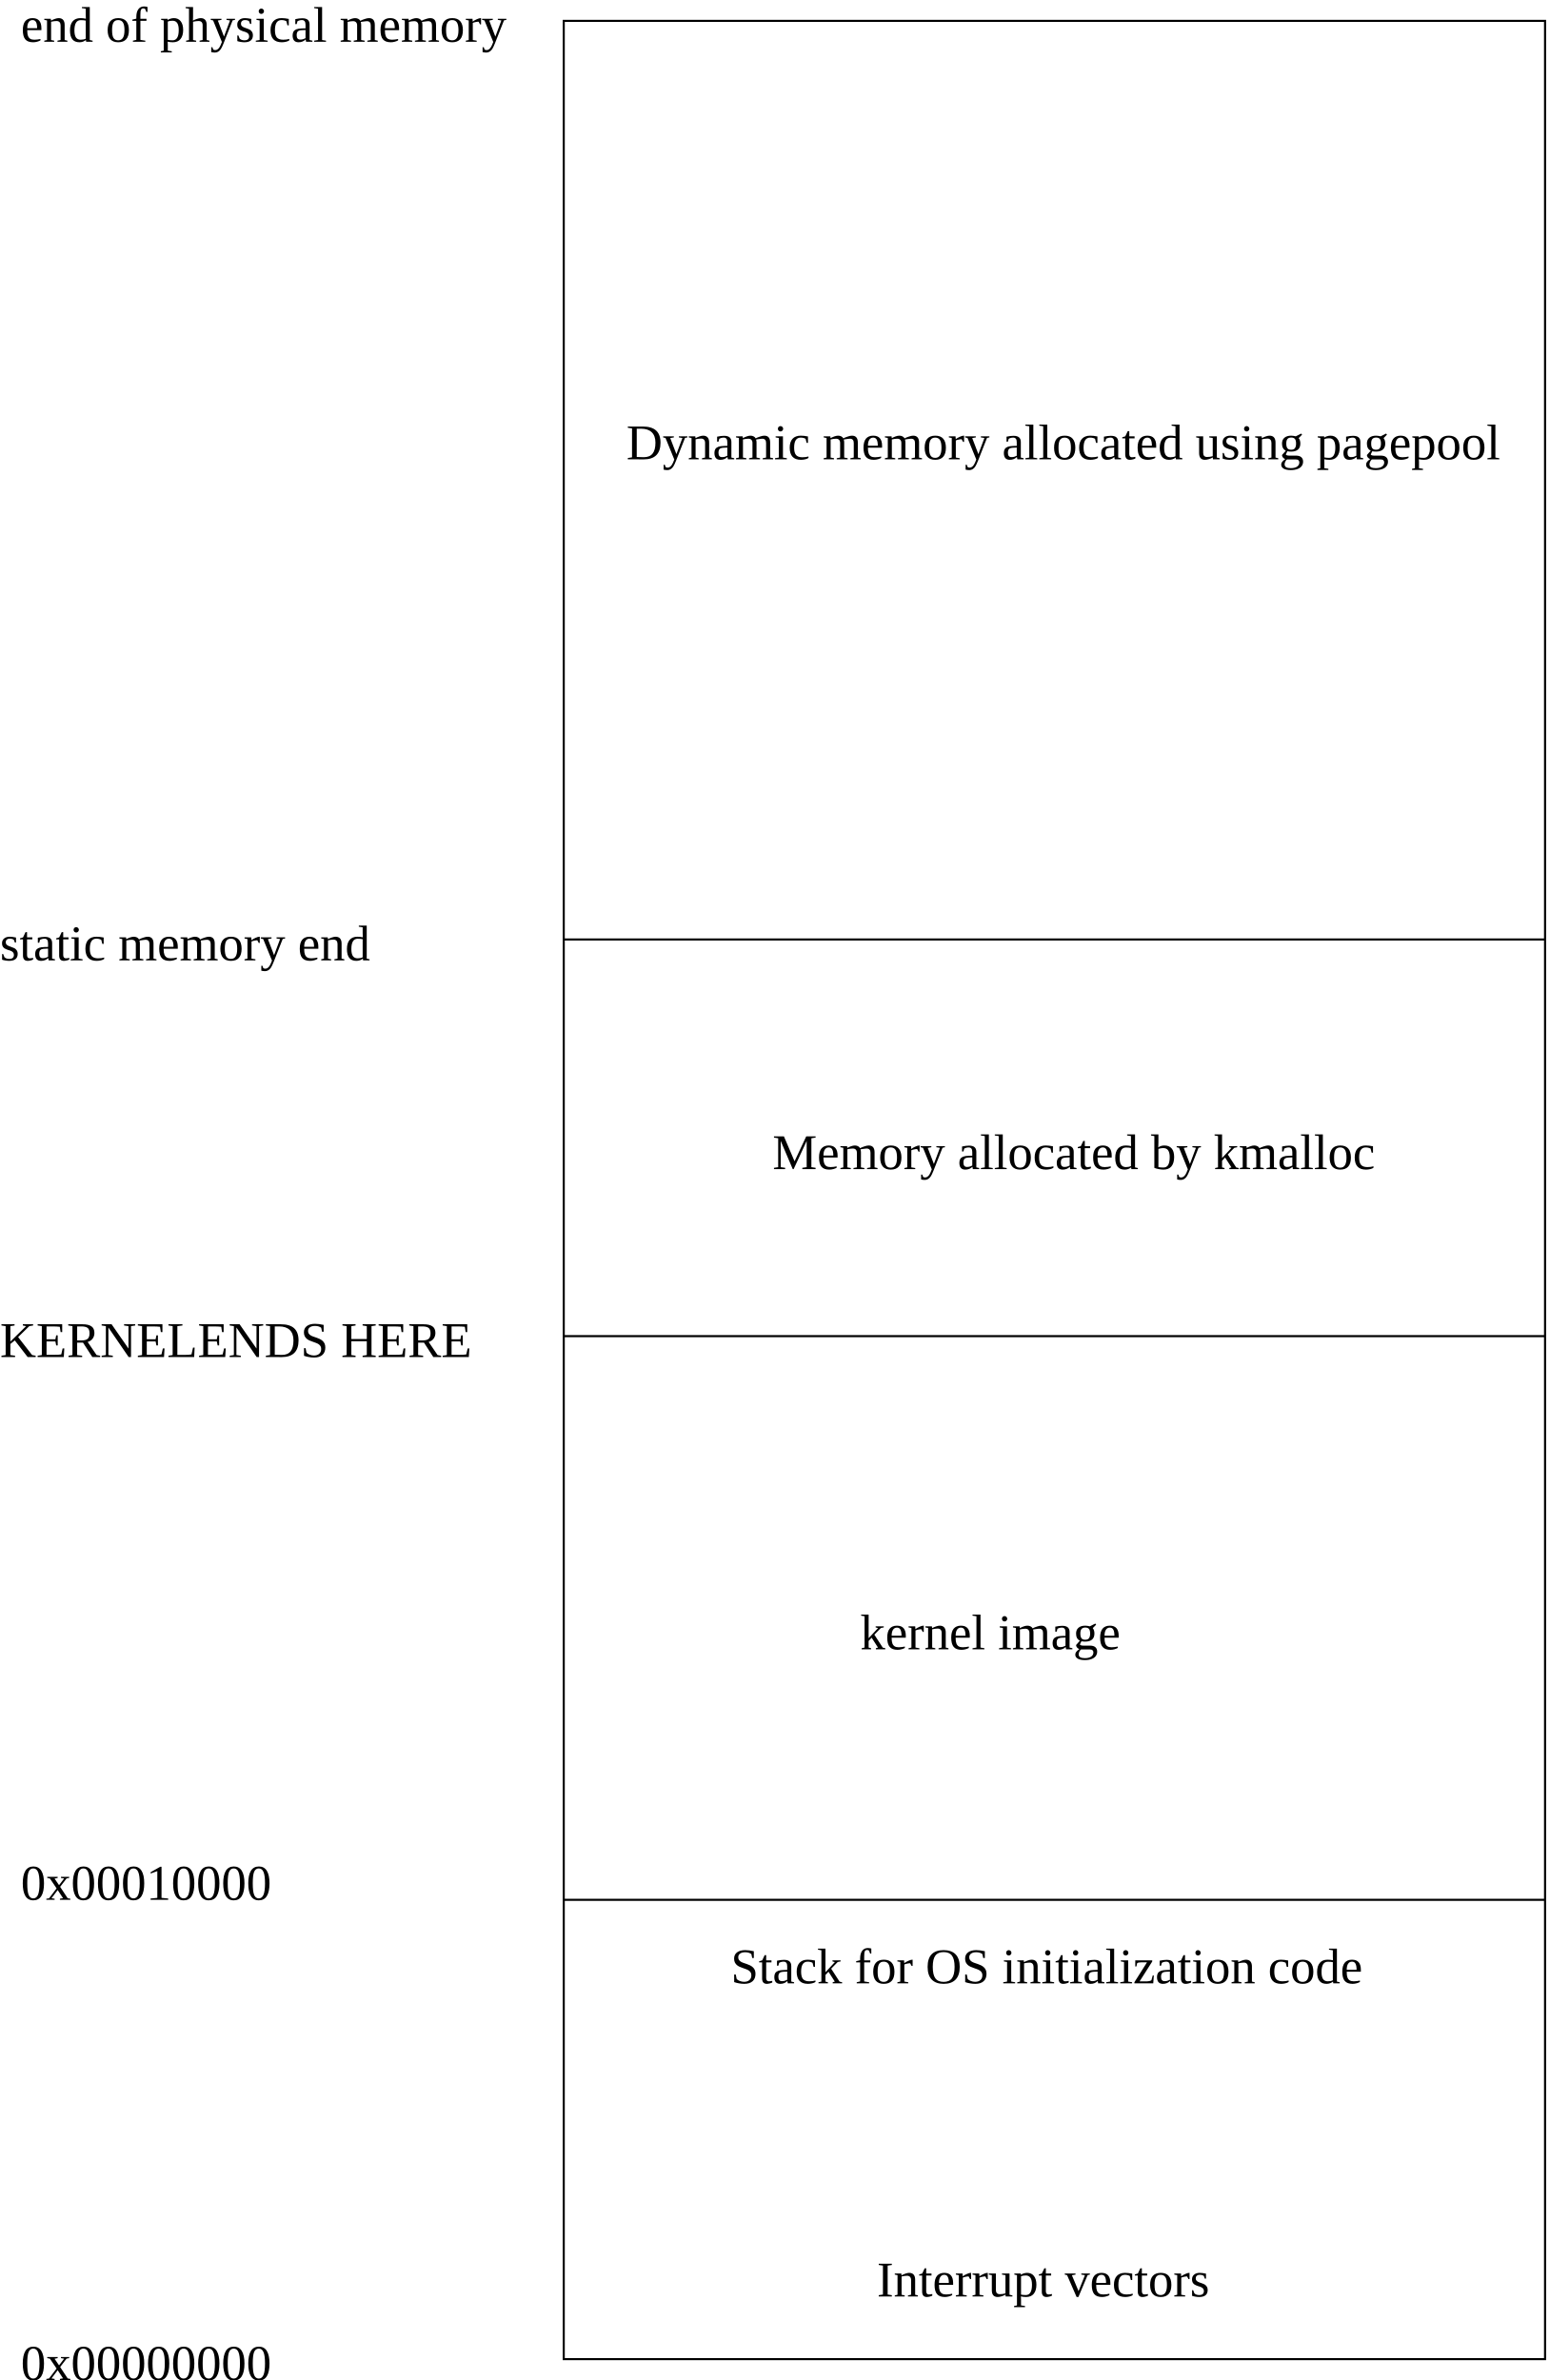
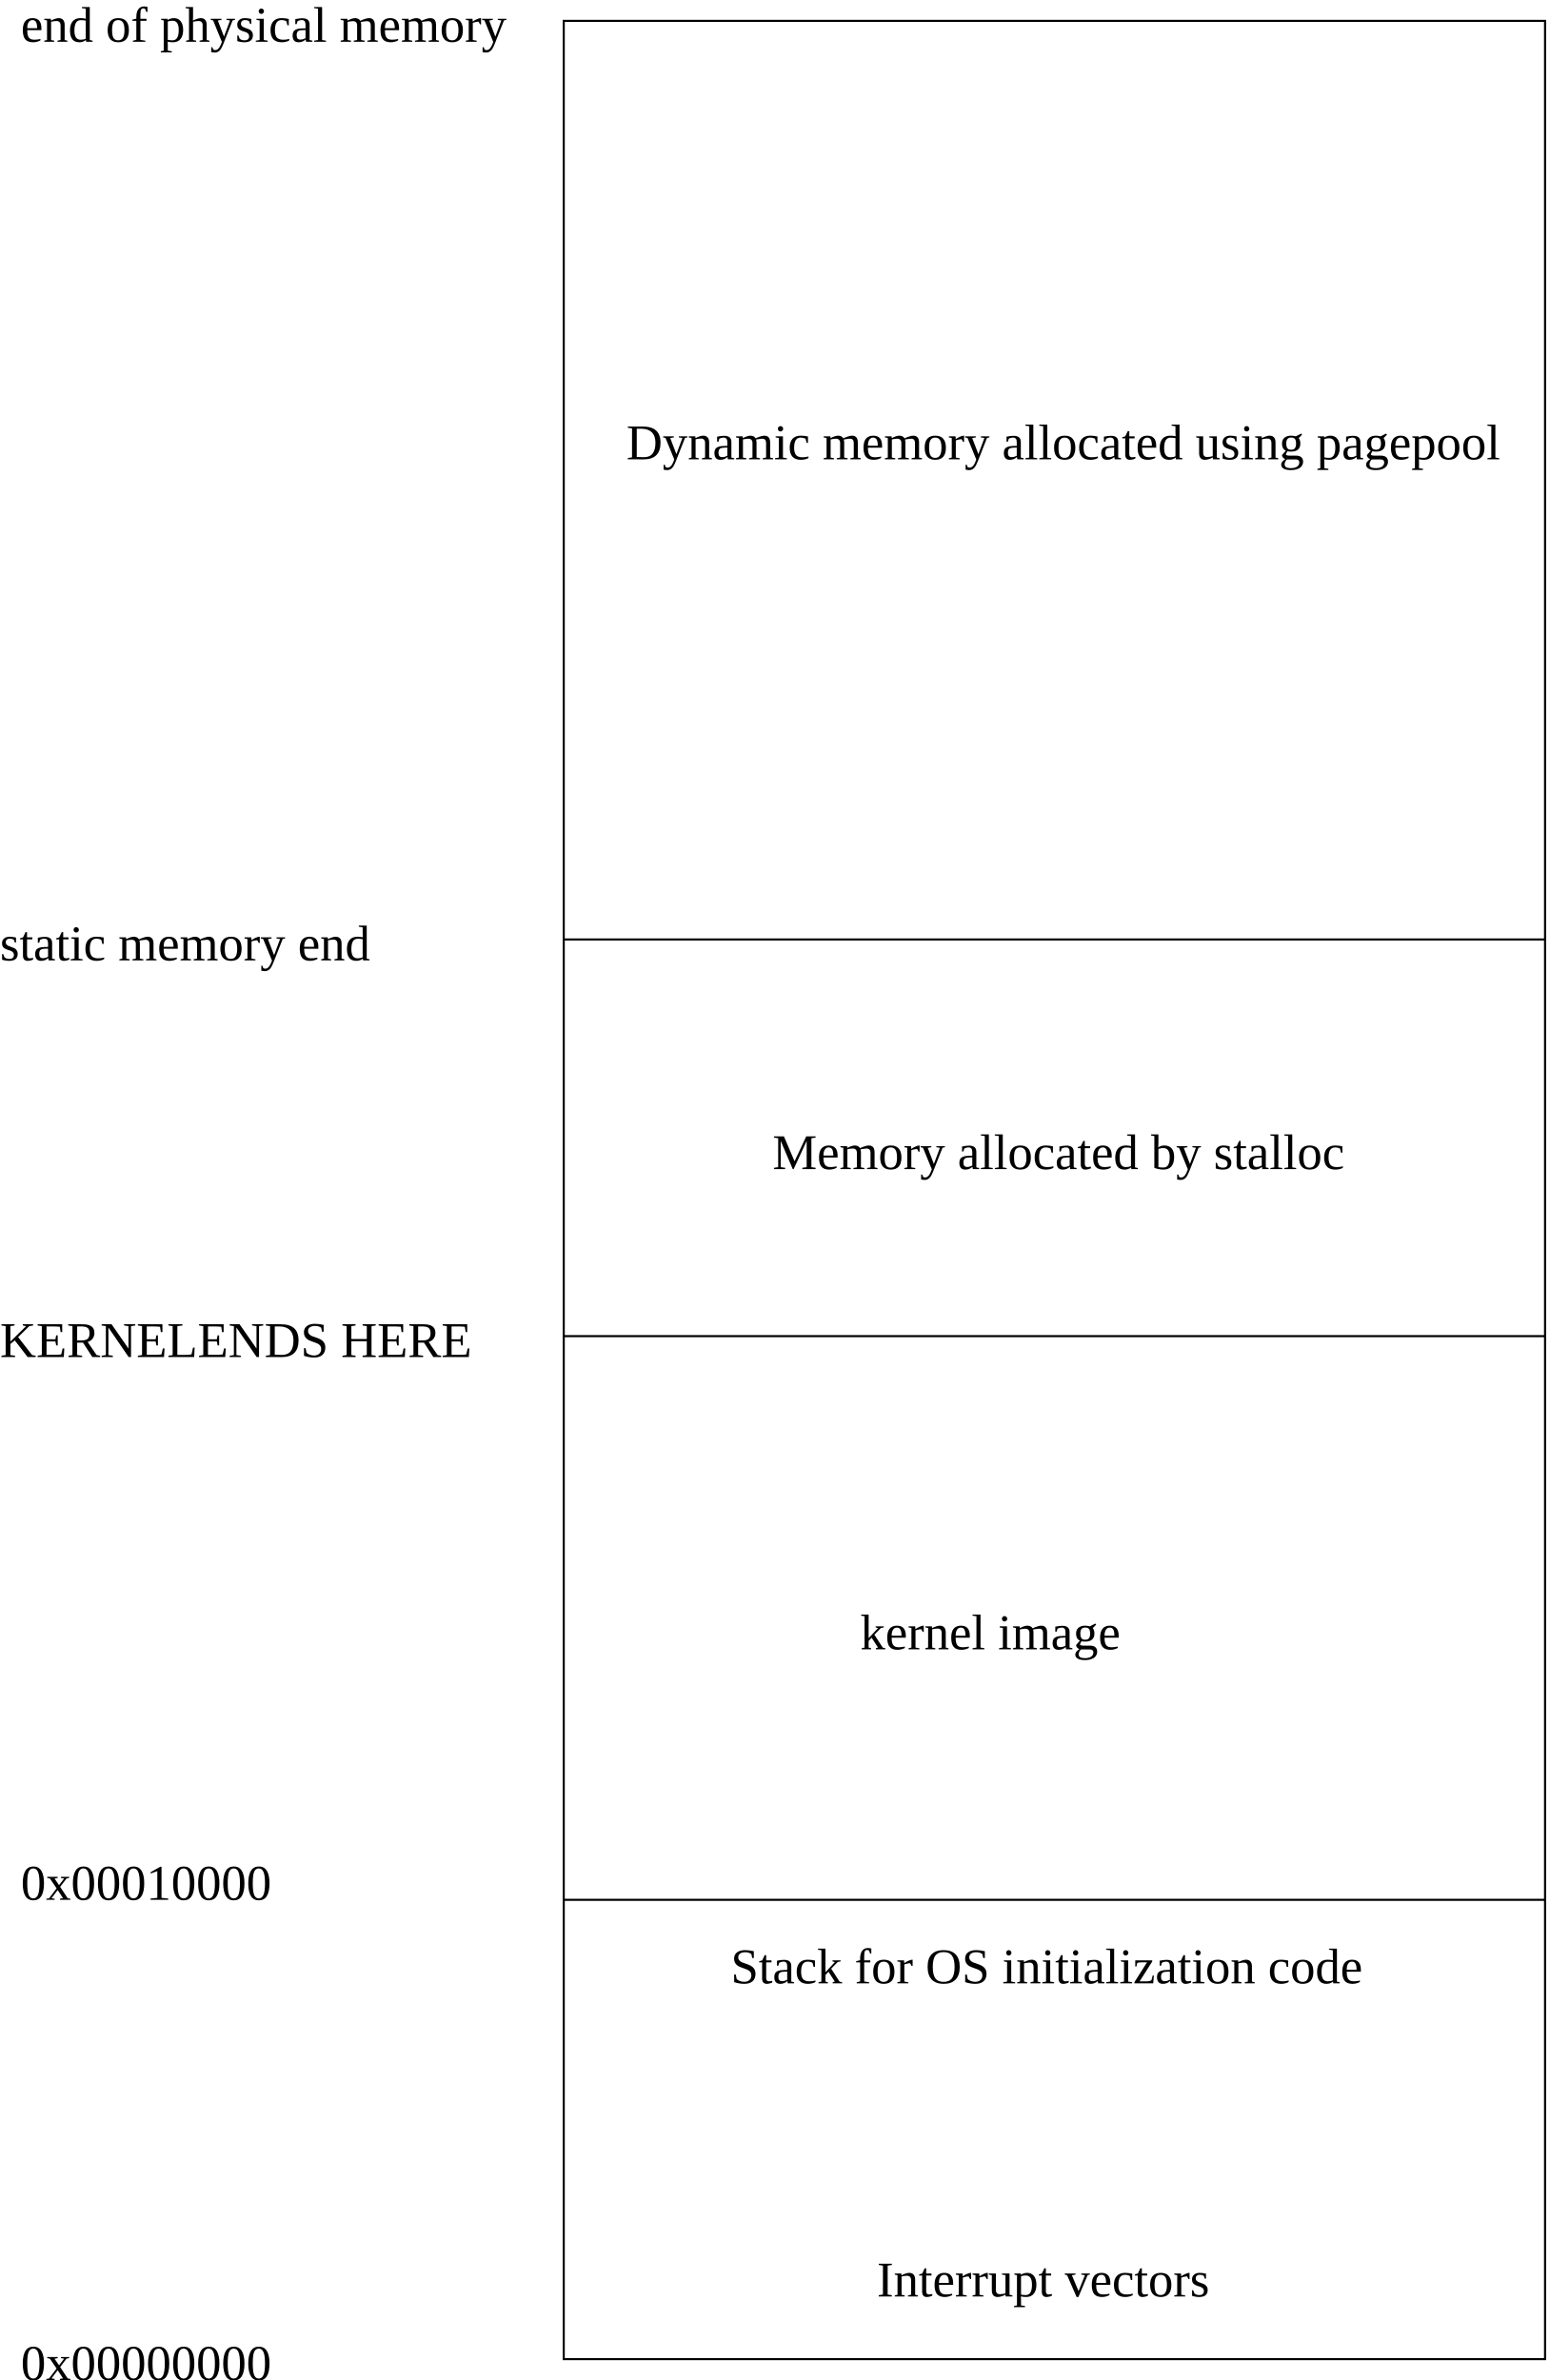
<svg xmlns="http://www.w3.org/2000/svg" id="svg2" version="1.1" xml:space="preserve" width="417.5" height="641.25" viewBox="0 0 417.5 641.25">
  <defs id="defs6" />
  <g id="g10" transform="matrix(1.25,0,0,-1.25,0,641.25)">
    <g id="g12" transform="scale(0.1,0.1)">
      <path d="m 3330,1035 -2115,0" style="fill:none;stroke:#000000;stroke-width:4.5;stroke-linecap:butt;stroke-linejoin:miter;stroke-miterlimit:10;stroke-dasharray:none;stroke-opacity:1" id="path14" />
      <path d="m 1215,2250 2115,0" style="fill:none;stroke:#000000;stroke-width:4.5;stroke-linecap:butt;stroke-linejoin:miter;stroke-miterlimit:10;stroke-dasharray:none;stroke-opacity:1" id="path16" />
      <path d="m 1215,3105 2115,0" style="fill:none;stroke:#000000;stroke-width:4.5;stroke-linecap:butt;stroke-linejoin:miter;stroke-miterlimit:10;stroke-dasharray:none;stroke-opacity:1" id="path18" />
      <path d="m 1215,45 2115,0 0,5040 -2115,0 0,-5040 z" style="fill:none;stroke:#000000;stroke-width:4.5;stroke-linecap:butt;stroke-linejoin:miter;stroke-miterlimit:10;stroke-dasharray:none;stroke-opacity:1" id="path20" />
      <g id="g22" transform="scale(10,10)">
        <text transform="matrix(1,0,0,-1,4.5,103.5)" style="font-variant:normal;font-weight:normal;font-size:10.8px;font-family:'Times New Roman';-inkscape-font-specification:Times-Roman;writing-mode:lr-tb;fill:#000000;fill-opacity:1;fill-rule:nonzero;stroke:none" id="text24">
          <tspan x="0 5.4 10.8 16.2 21.6 27 32.4 37.8 43.2 48.6" y="0" id="tspan26">0x00010000</tspan>
          <tspan x="-4.5 3.298 9.896 17.1 24.898 31.496 43.495 50.094 57.892 65.689 65.689 77.094 84.892 91.49 98.694" y="-117" id="tspan28">KERNELENDS HERE</tspan>
          <tspan x="-4.5 -0.299 2.704 7.499 10.501 13.504 18.299 20.999 29.401 34.196 42.599 47.999 51.595 56.995 59.695 64.49 69.89" y="-202.5" id="tspan30">static memory end</tspan>
          <tspan x="0 5.4 10.8 16.2 21.6 27 32.4 37.8 43.2 48.6" y="103.5" id="tspan32">0x00000000</tspan>
          <tspan x="0 4.795 10.195 15.595 18.295 23.695 27.292 29.992 35.392 40.792 46.192 50.393 53.395 58.19 62.986 65.988 68.688 77.09 81.886 90.288 95.688 99.284" y="-400.5" id="tspan34">end of physical memory</tspan>
          <tspan x="130.5 138.298 143.698 149.098 153.893 162.295 165.298 170.093 172.793 181.195 185.99 194.393 199.793 203.389 208.789 211.489 216.284 219.287 222.289 227.689 232.484 237.28 240.282 245.077 250.477 253.177 258.577 262.778 265.781 271.181 276.581 279.281 284.681 289.476 294.876 299.671 305.071 310.471 315.871" y="-310.5" id="tspan36">Dynamic memory allocated using pagepool</tspan>
          <tspan x="184.5 188.096 193.496 196.499 201.294 204.89 208.487 213.887 219.287 222.289 224.989 230.389 235.184 239.98 242.982 248.382 251.978" y="85.5" id="tspan38">Interrupt vectors</tspan>
          <tspan x="153 159.005 162.007 166.802 171.598 176.998 179.698 183.294 188.694 192.29 194.99 202.788 208.793 211.493 214.495 219.895 222.898 225.9 228.902 233.698 236.7 239.702 244.498 249.293 252.295 255.298 260.698 266.098 268.798 273.593 278.993 284.393" y="18" id="tspan40">Stack for OS initialization code</tspan>
          <tspan x="175.5 218.7 221.4 226.8 231.595 235.192 240.592 245.387 248.389 251.089 254.092 262.494 267.289 272.689" id="tspan42" y="-54">  kernel image</tspan>
-           <tspan x="162 171.601 176.396 184.799 190.199 193.795 199.195 201.895 206.69 209.693 212.695 218.095 222.89 227.686 230.688 235.483 240.883 243.583 248.983 254.383 257.083 262.483 270.886 275.681 278.683 281.686 287.086" y="-157.5" id="tspan44">Memory allocated by kmalloc</tspan>
+           <tspan x="162 171.601 176.396 184.799 190.199 193.795 199.195 201.895 206.69 209.693 212.695 218.095 222.89 227.686 230.688 235.483 240.883 243.583 248.983 254.383" y="-157.5" id="tspan44">Memory allocated by stalloc</tspan>
        </text>
      </g>
    </g>
  </g>
</svg>
